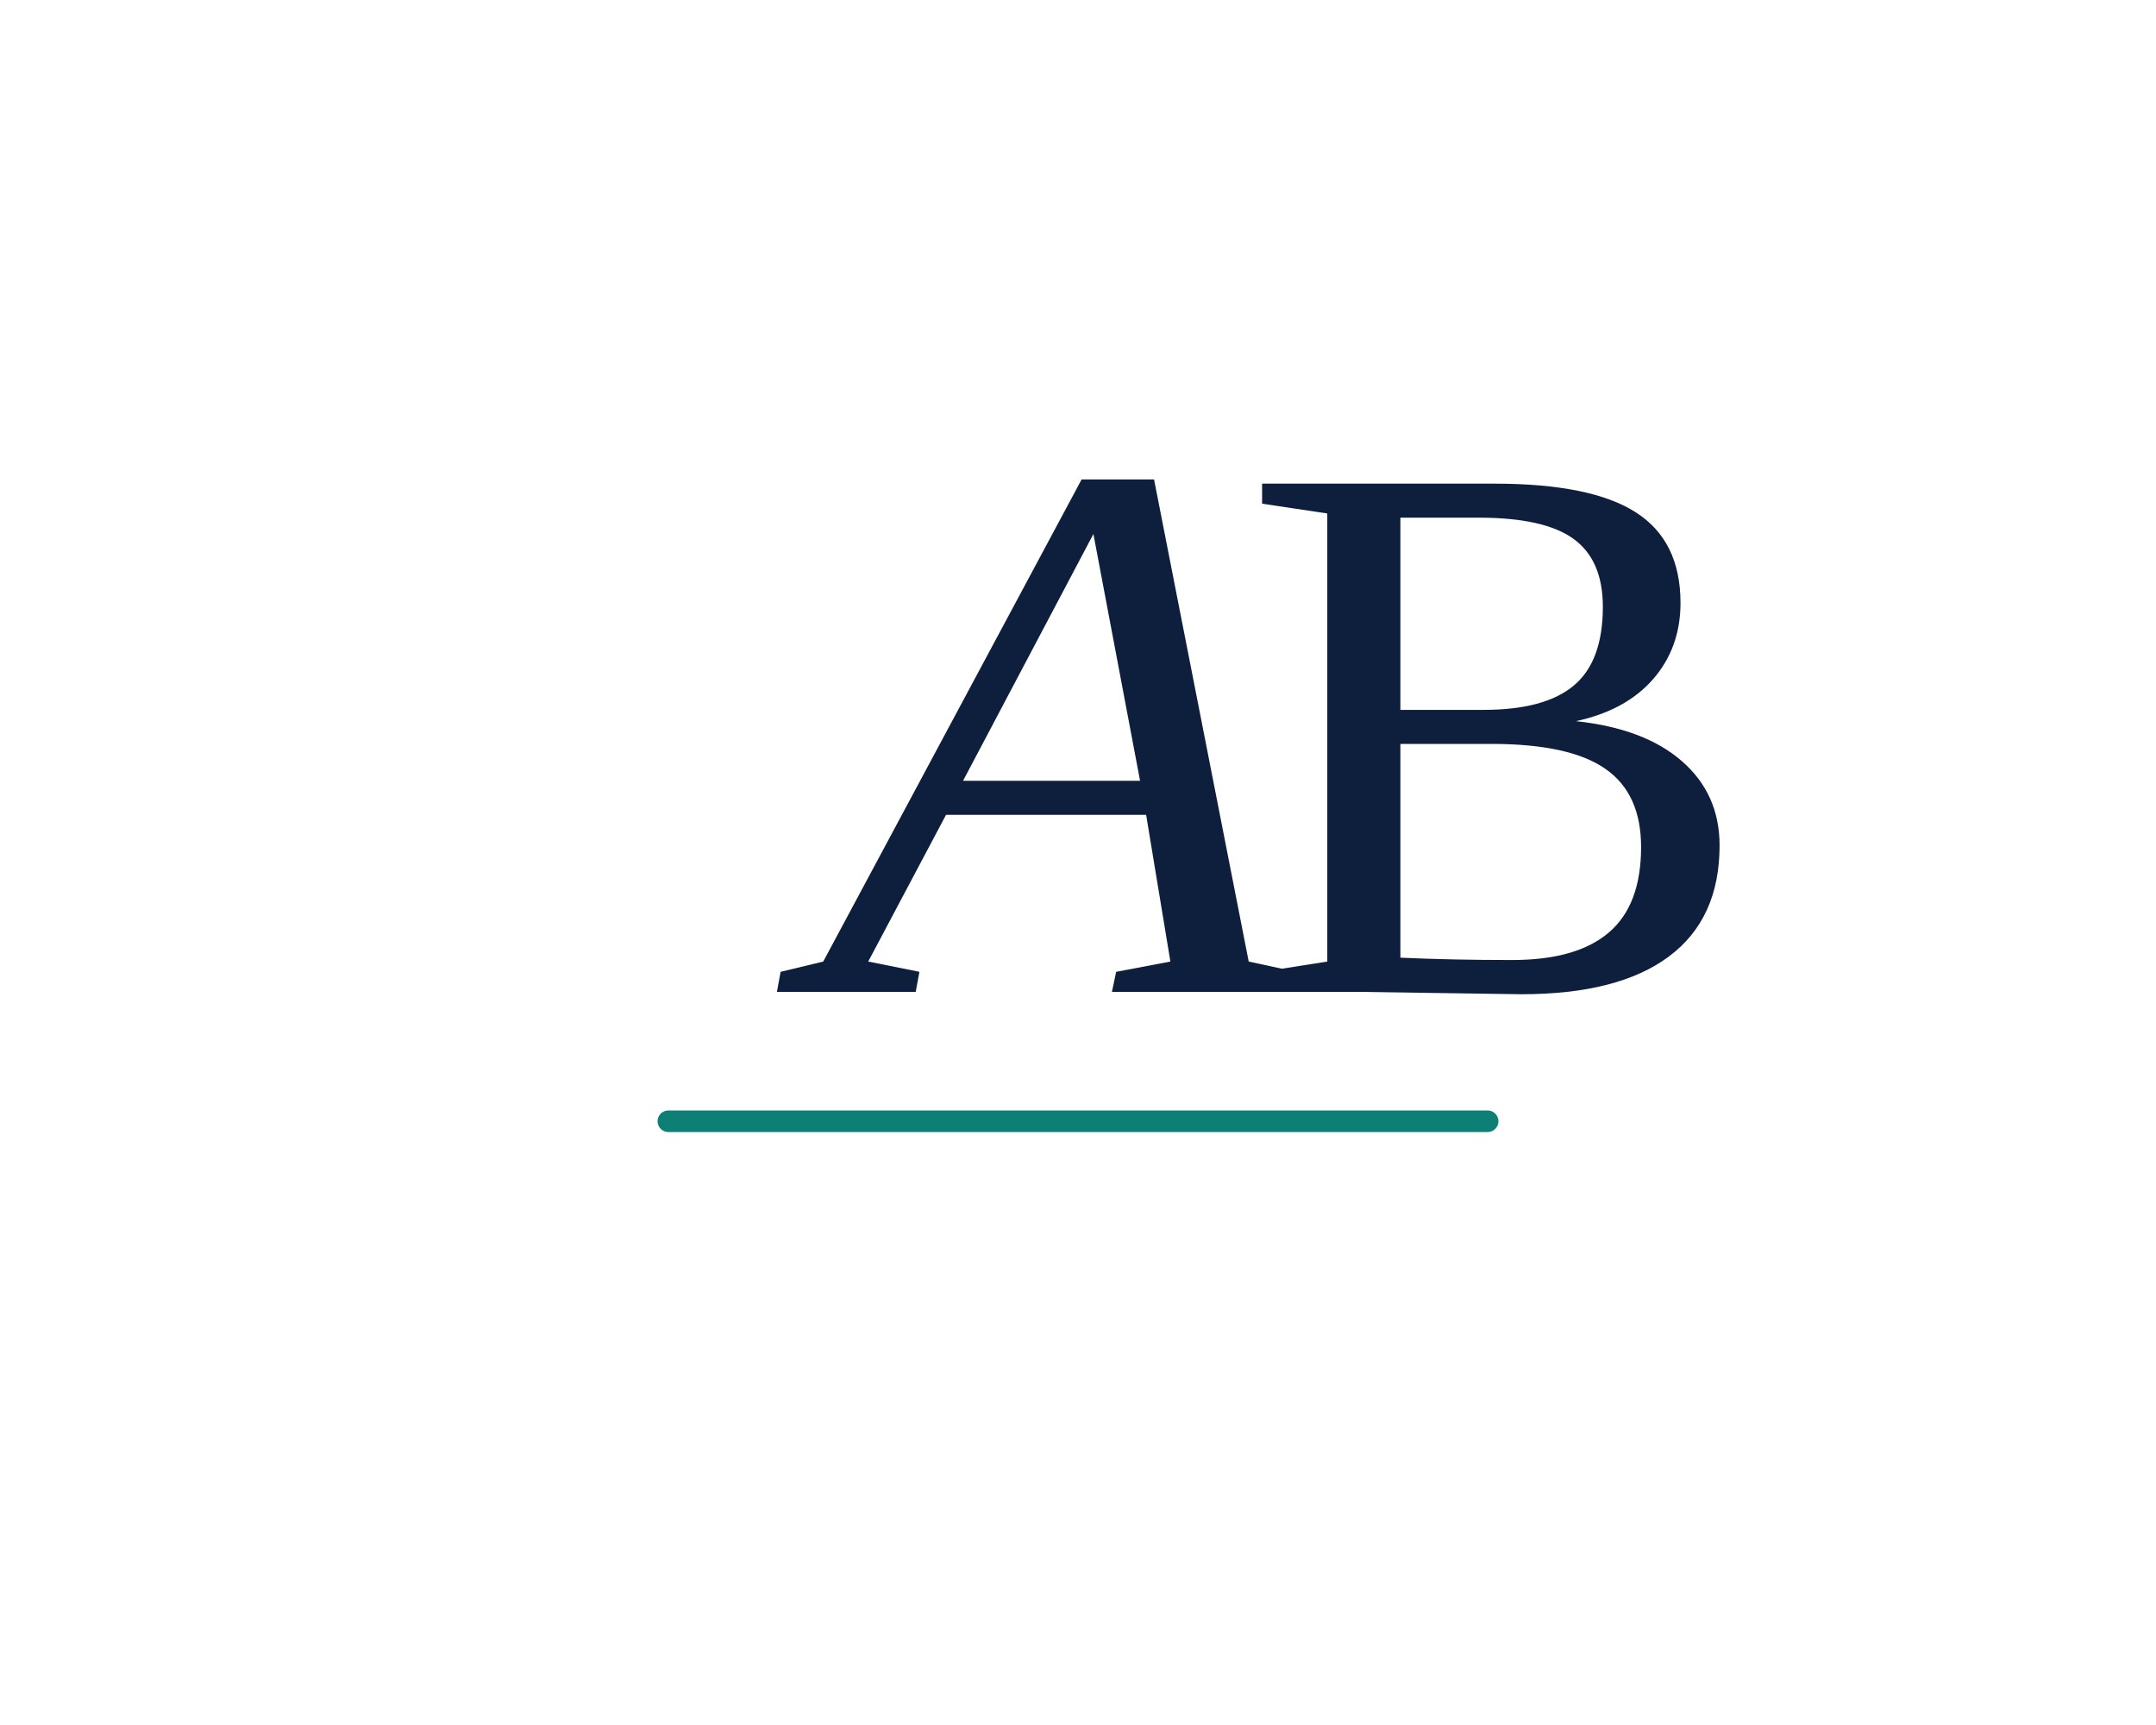
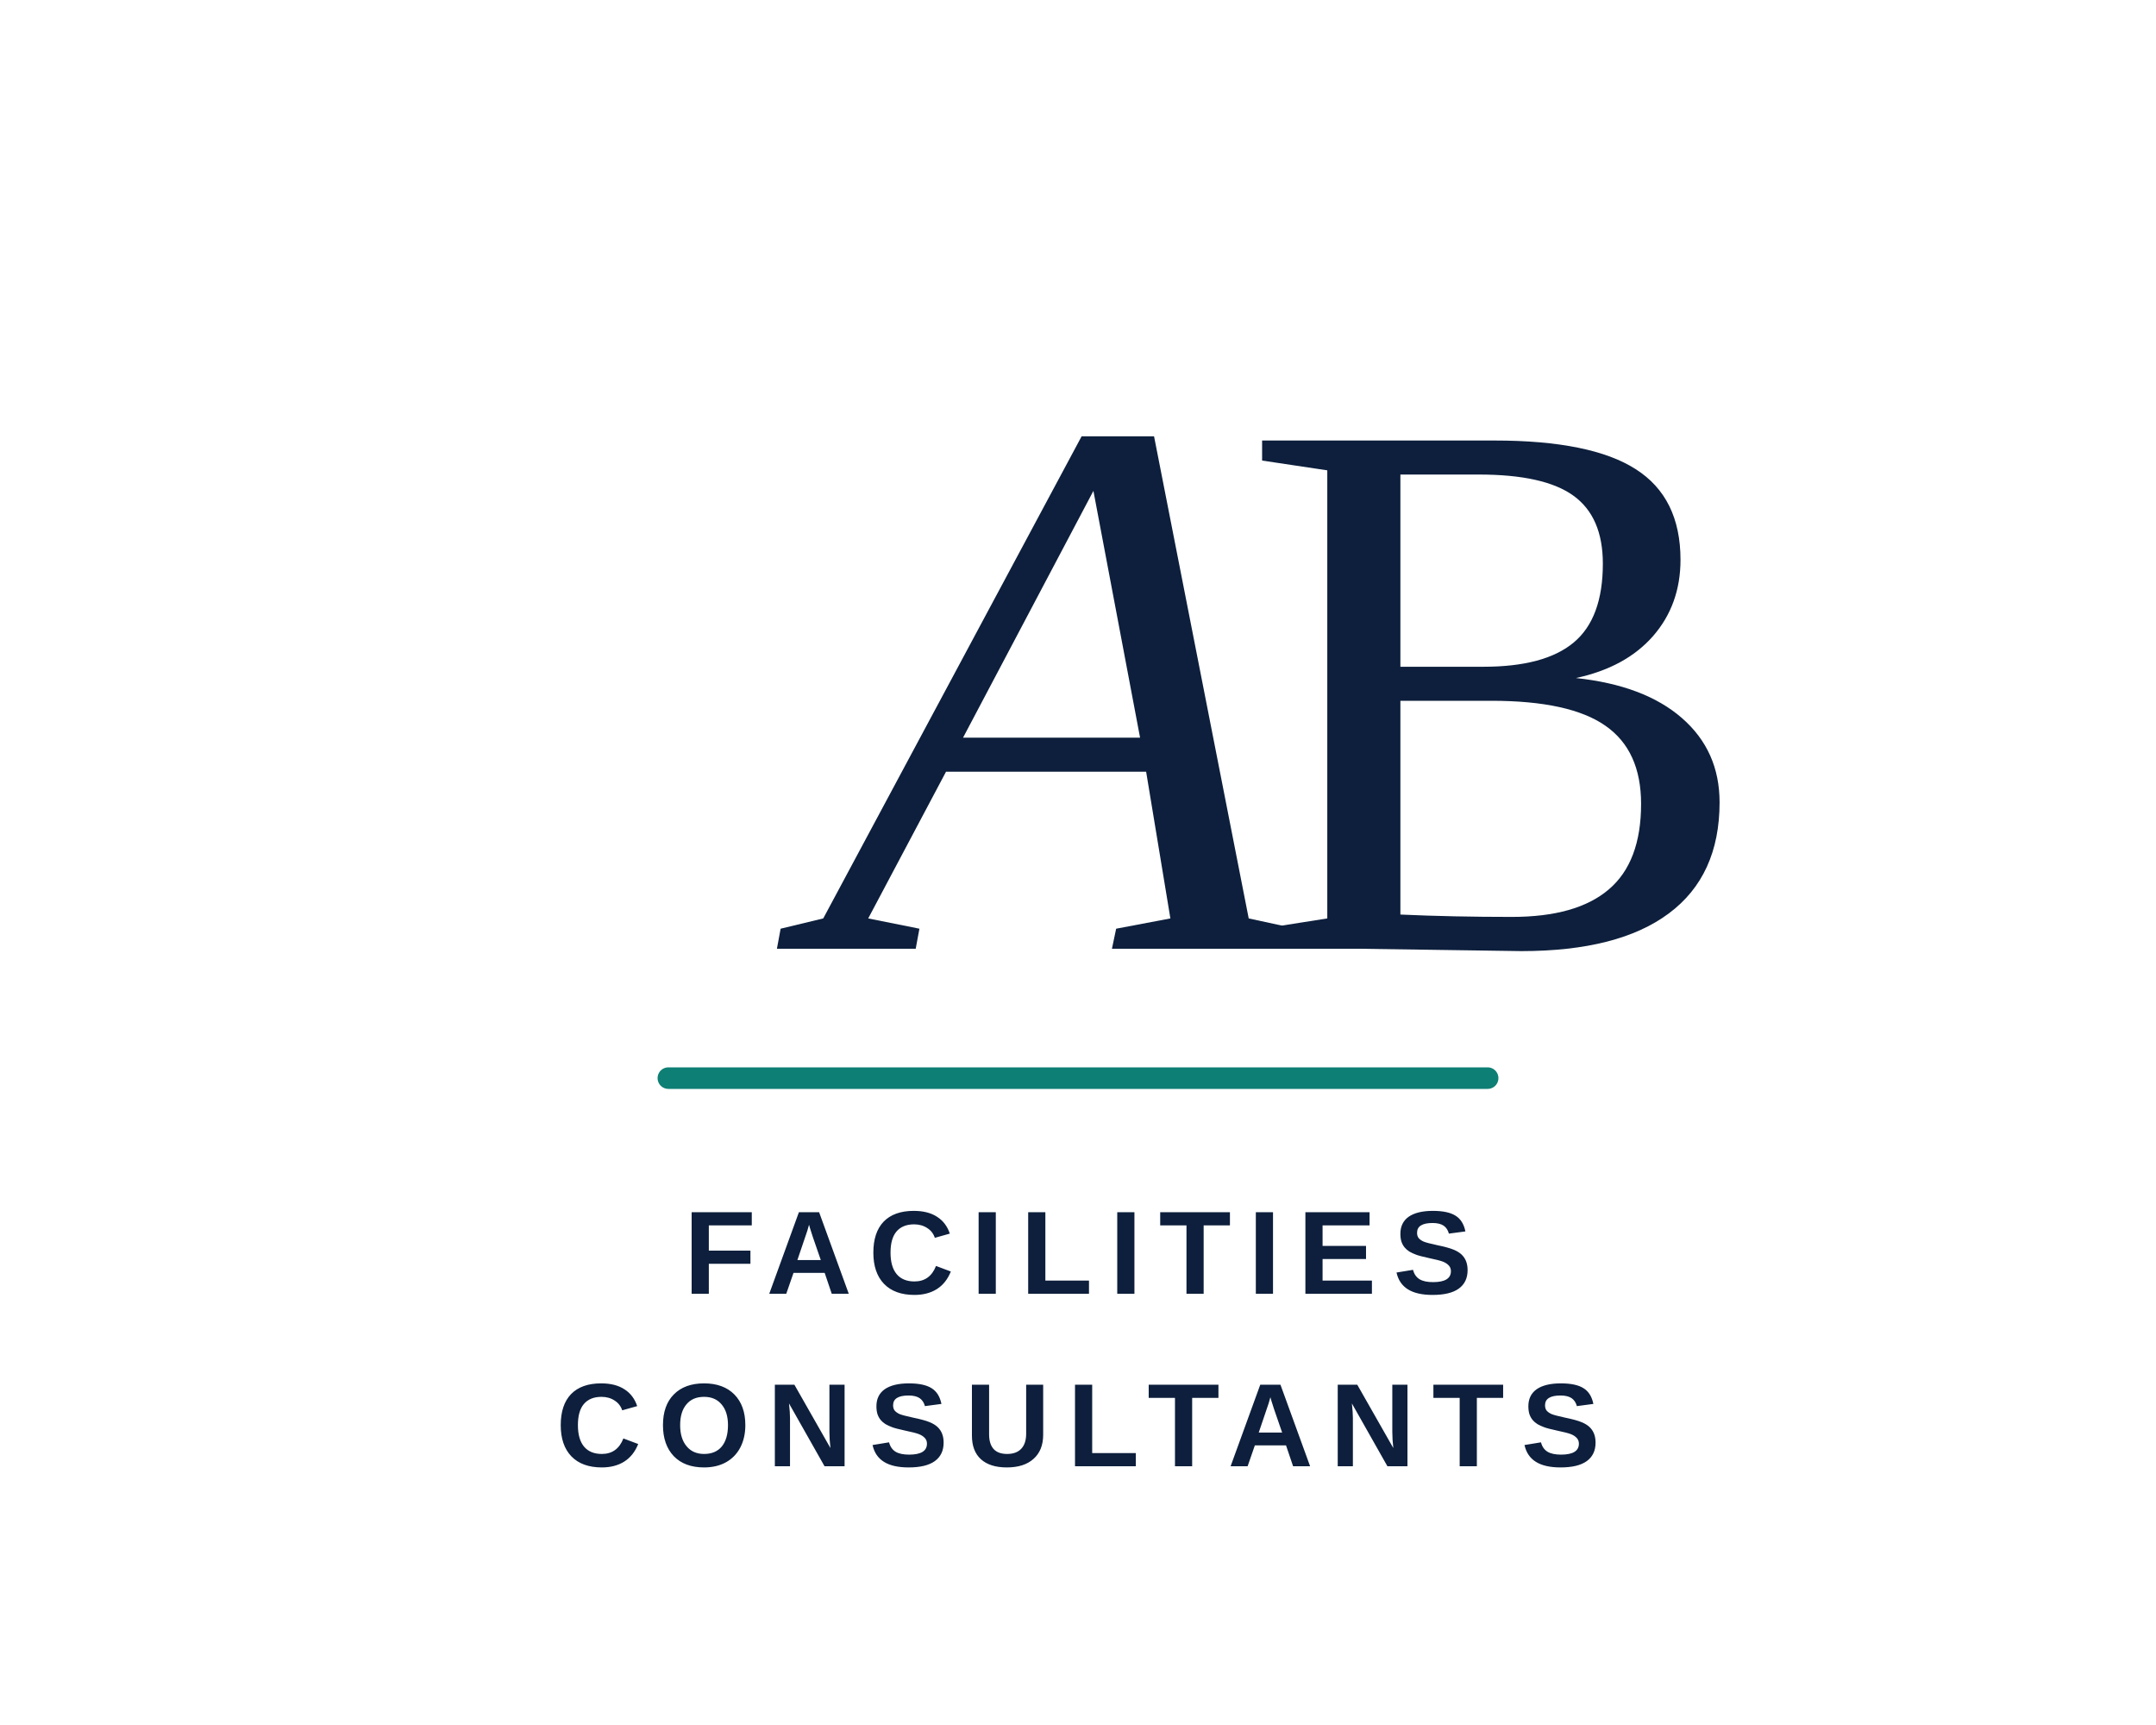
<svg xmlns="http://www.w3.org/2000/svg" viewBox="0 0 200 160" width="200" height="160">
  <defs>
-     <style>
-       .d-ab { font-family: 'Georgia', 'Times New Roman', serif; fill: #0d1f3c; }
-     </style>
+     <style>.d-ab{font-family:'Georgia','Times New Roman',serif;fill:#0d1f3c}.d-nm{font-family:'Arial','Helvetica Neue',sans-serif;fill:#0d1f3c;letter-spacing:0.14em;font-weight:800}</style>
  </defs>
-   <text x="98" y="92" text-anchor="middle" font-size="72" class="d-ab" font-style="italic">A</text>
-   <text x="115" y="92" text-anchor="start" font-size="72" class="d-ab" font-style="normal">B</text>
-   <line x1="62" y1="104" x2="138" y2="104" stroke="#0e7f74" stroke-width="2" stroke-linecap="round" />
+   <text x="98" y="88" text-anchor="middle" font-size="72" class="d-ab" font-style="italic">A</text>
+   <text x="115" y="88" text-anchor="start" font-size="72" class="d-ab" font-style="normal">B</text>
+   <line x1="62" y1="100" x2="138" y2="100" stroke="#0e7f74" stroke-width="2" stroke-linecap="round" />
+   <text x="100" y="120" text-anchor="middle" font-size="11" class="d-nm">FACILITIES</text>
+   <text x="100" y="136" text-anchor="middle" font-size="11" class="d-nm">CONSULTANTS</text>
</svg>
